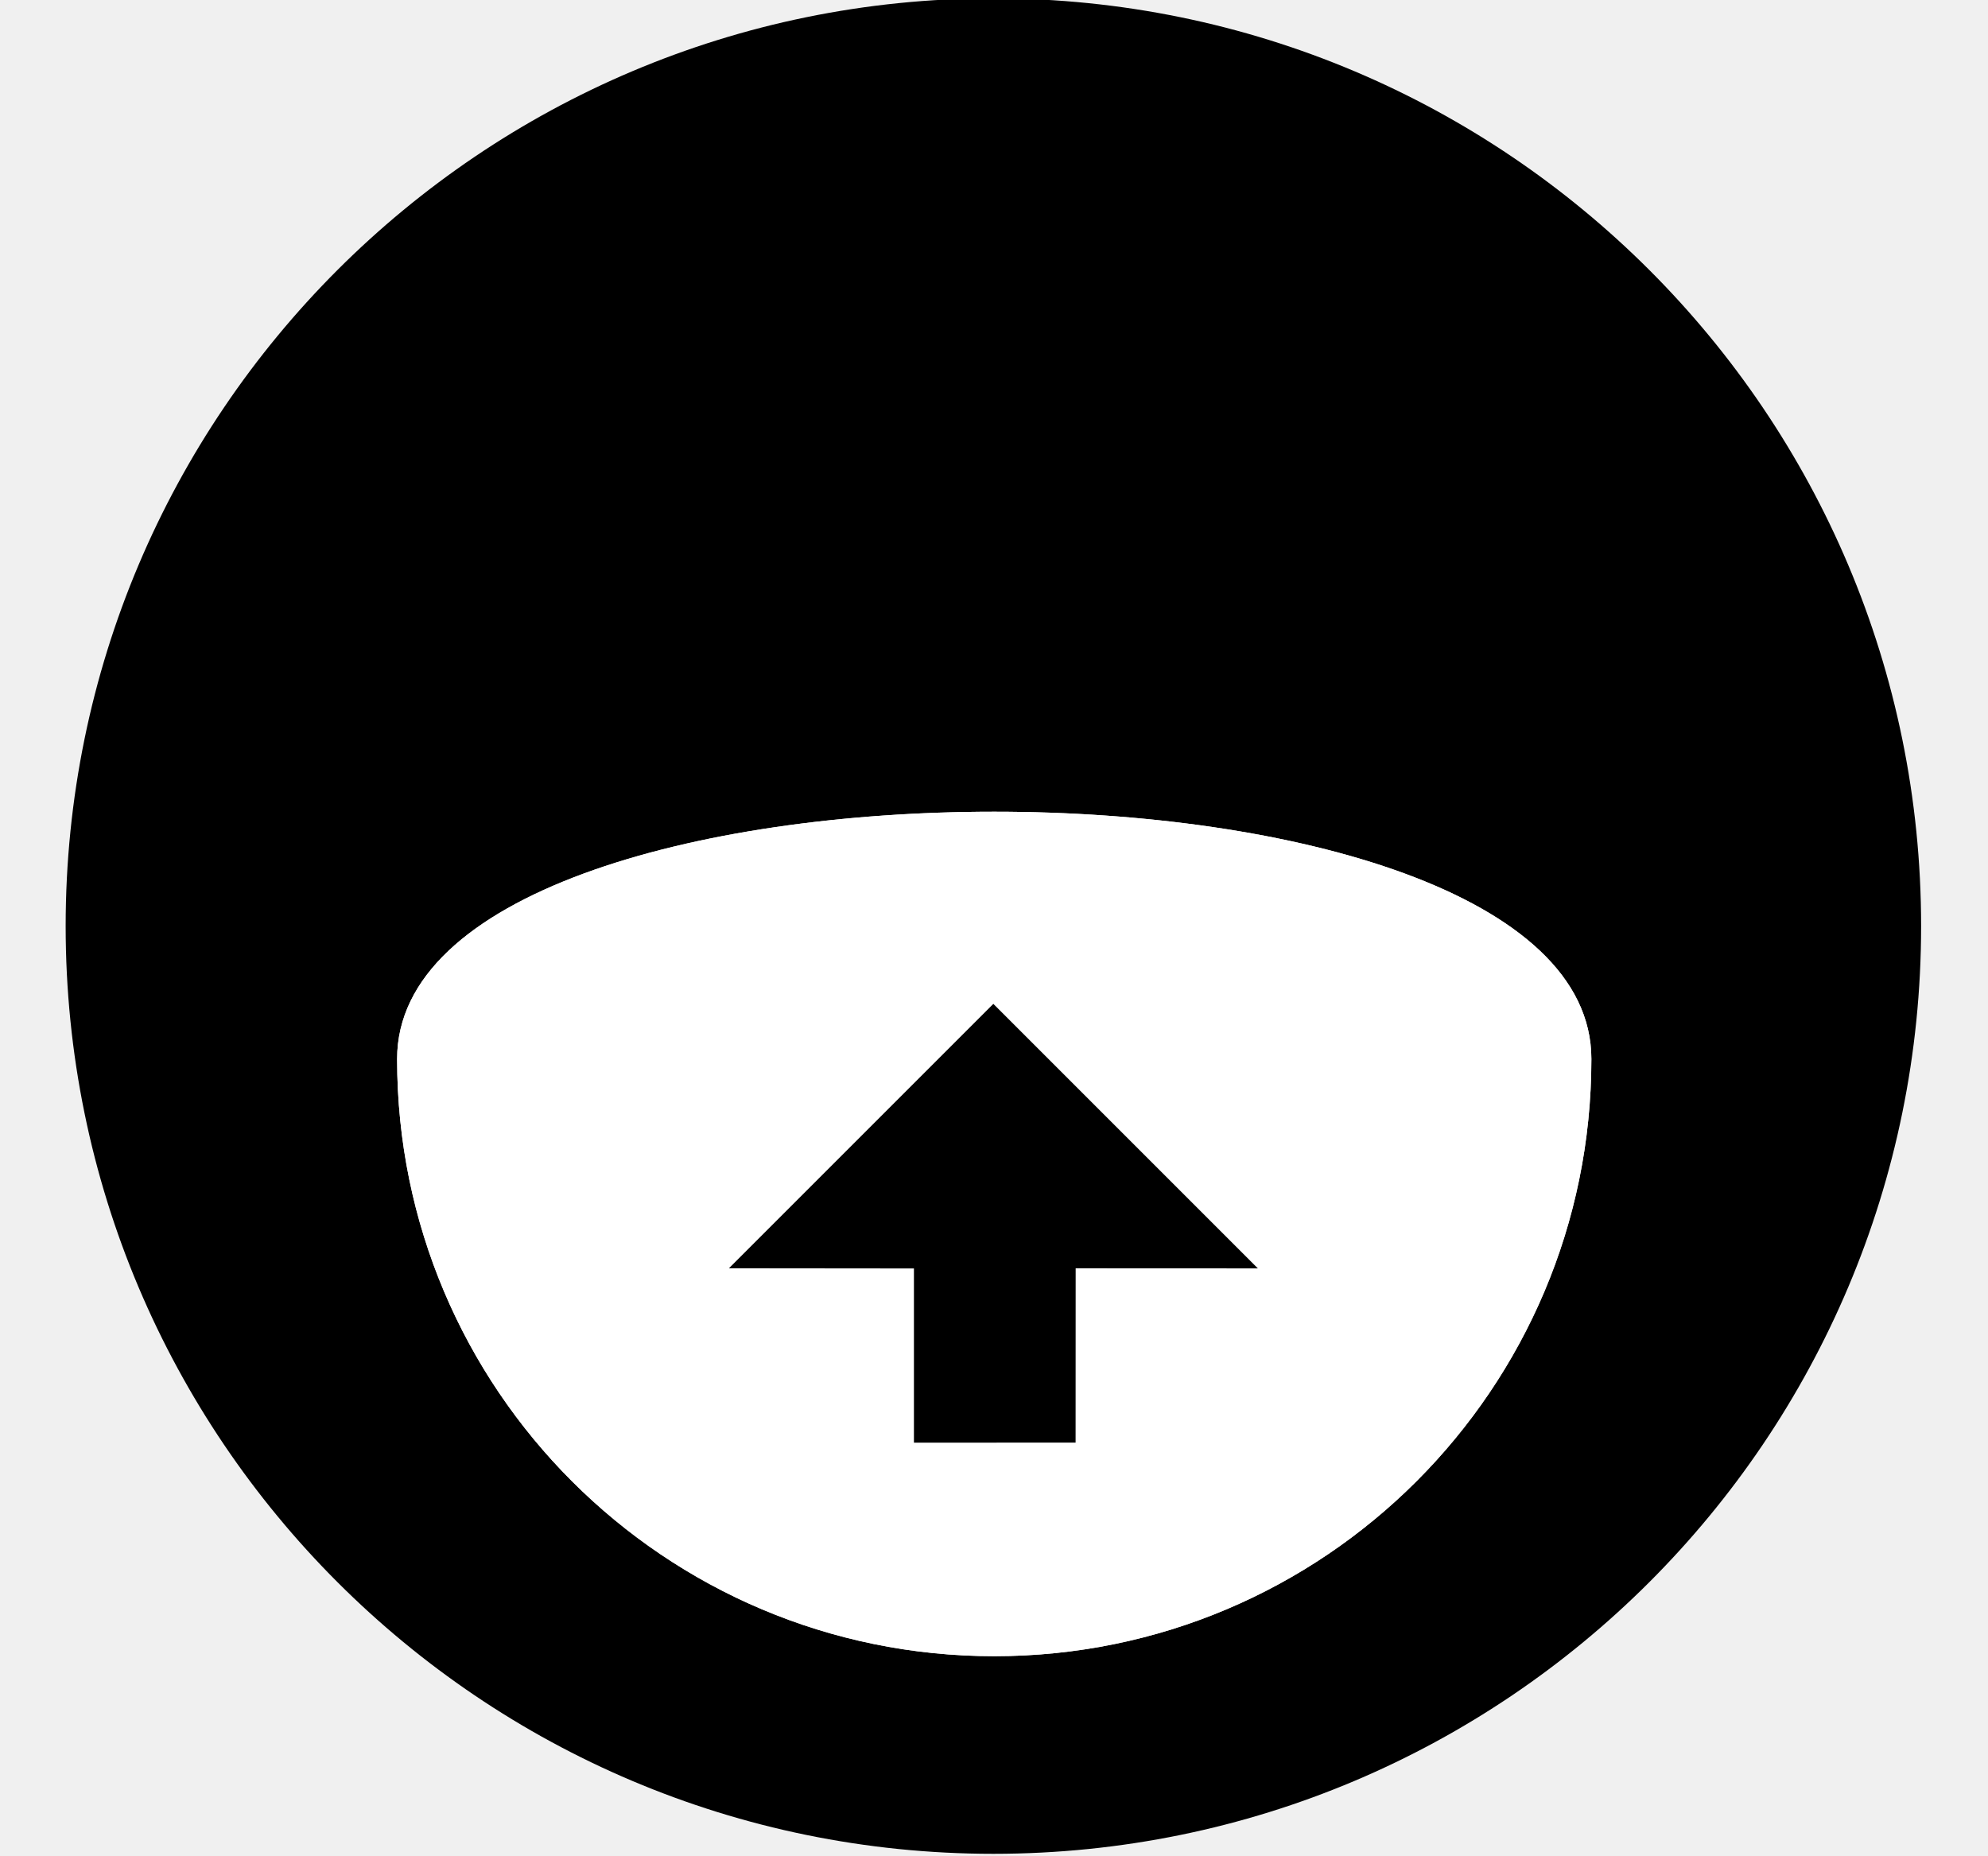
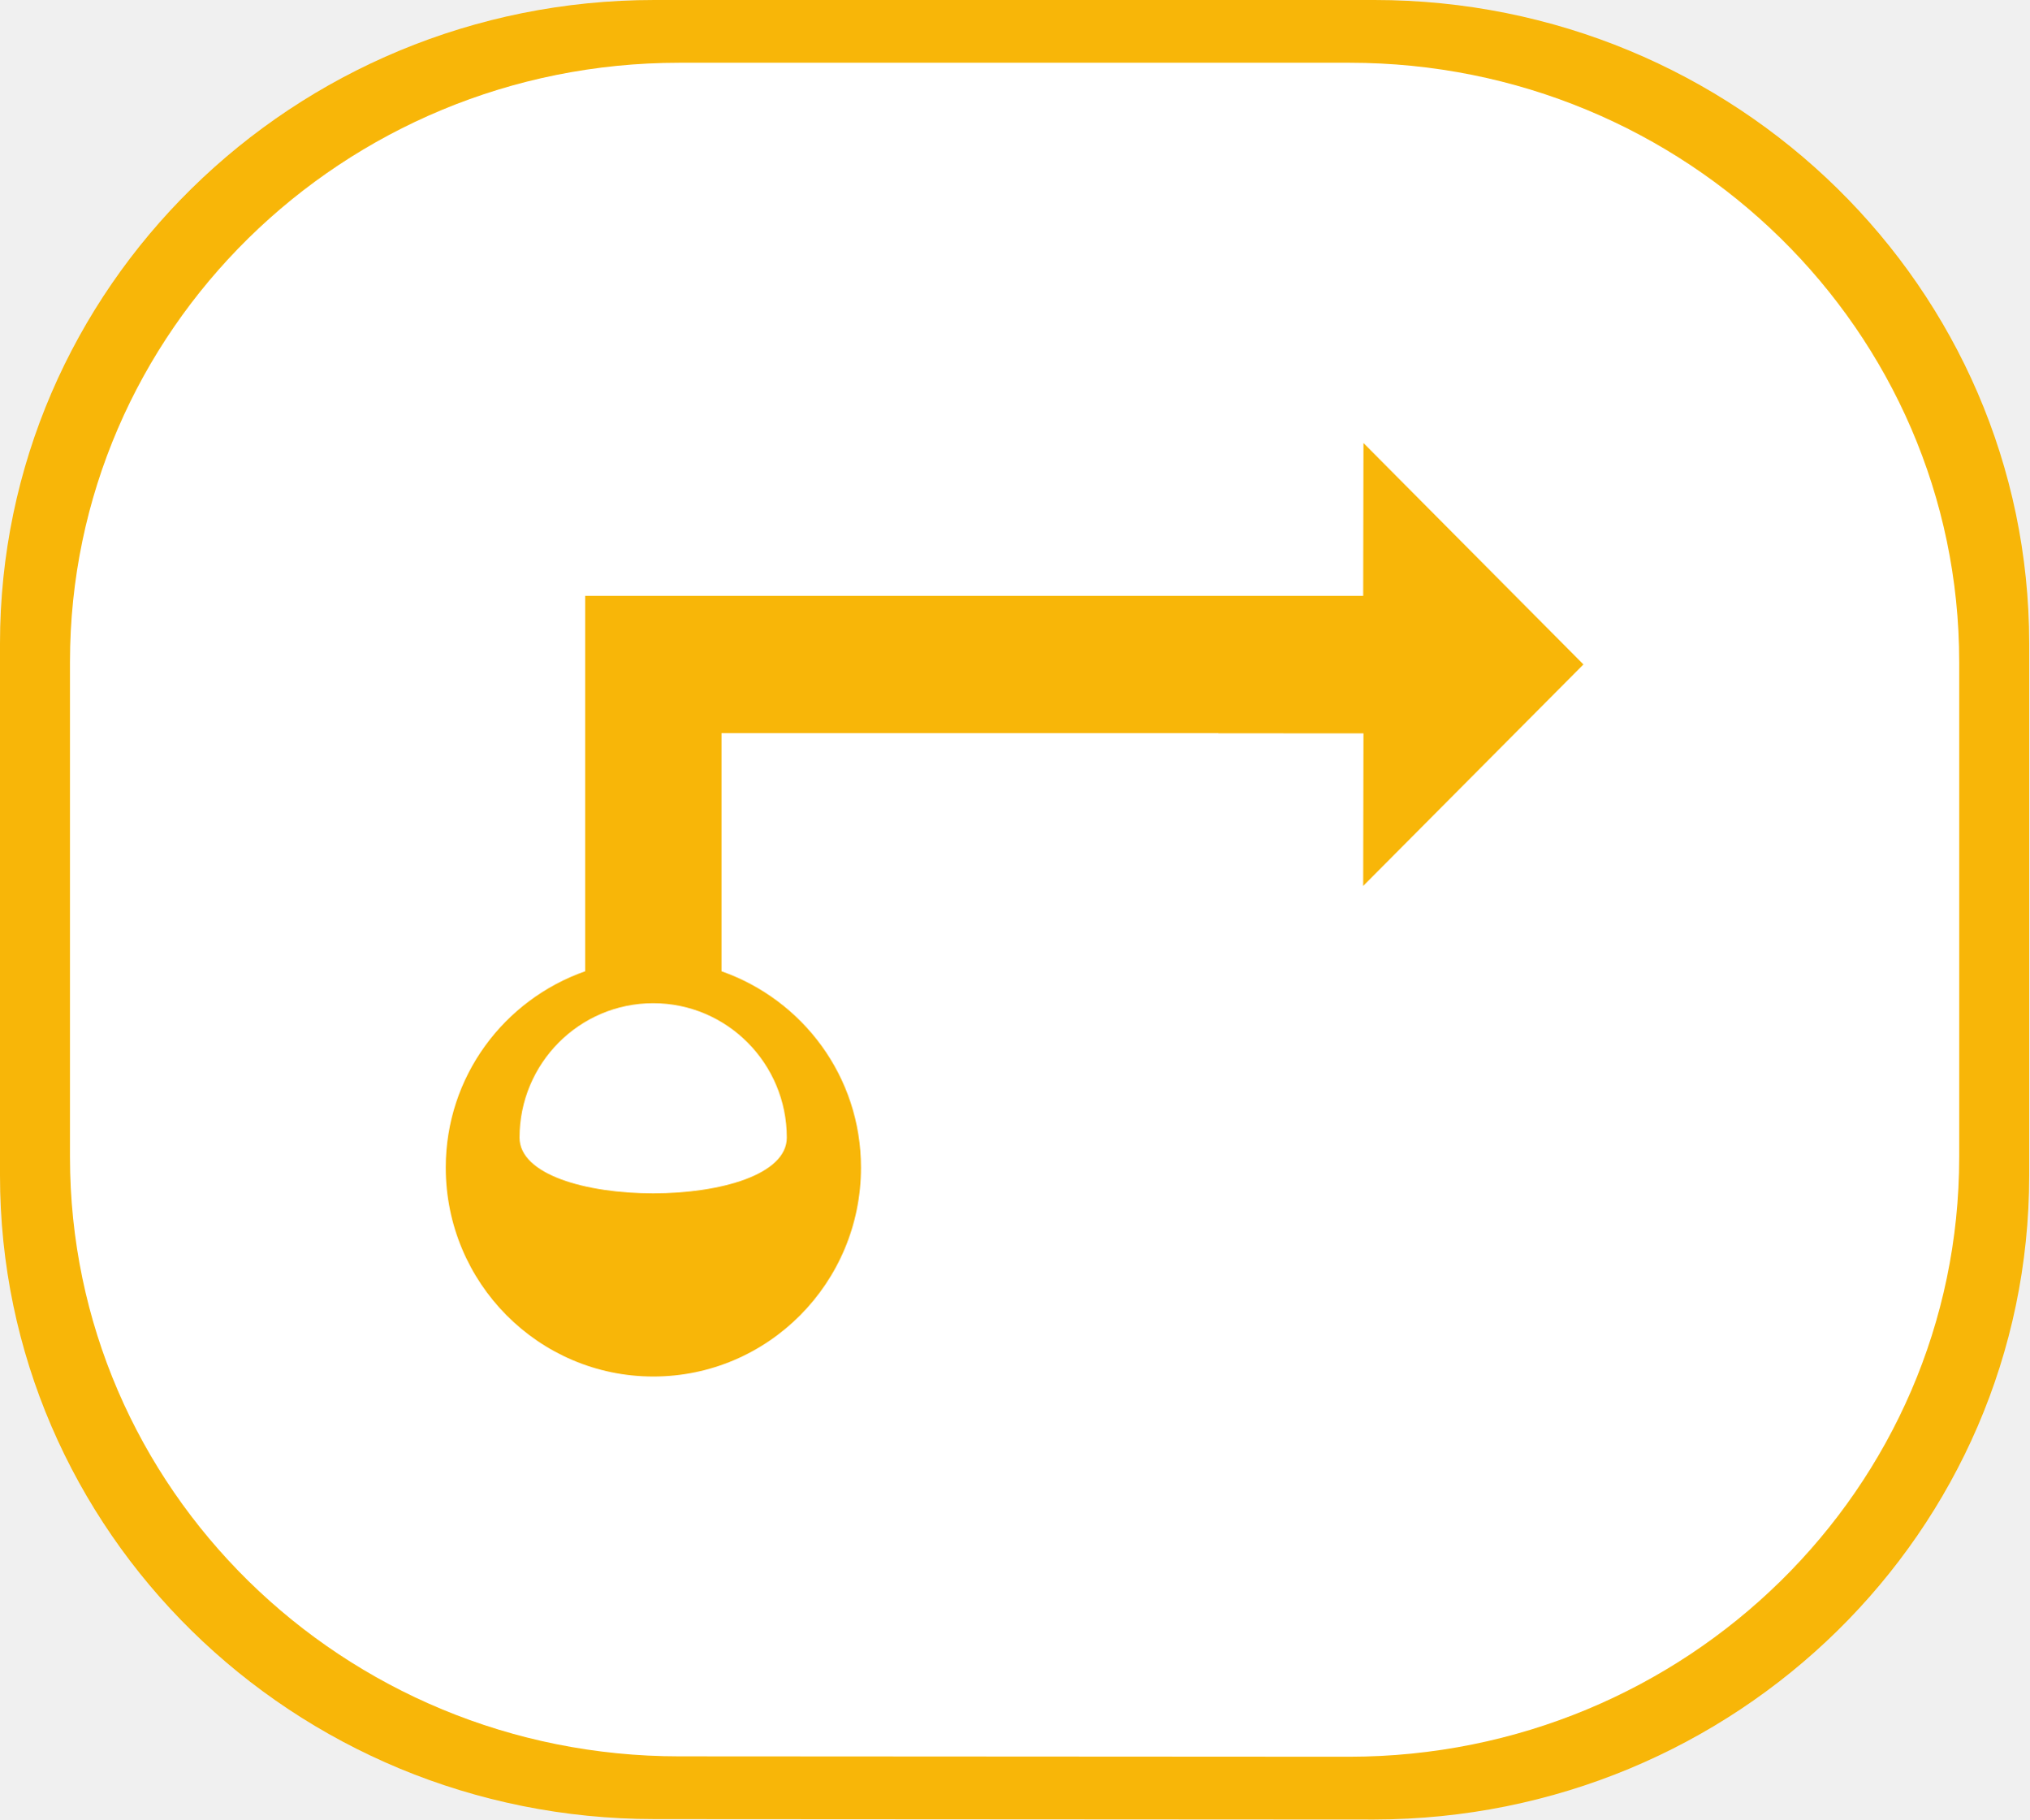
- <svg xmlns="http://www.w3.org/2000/svg" version="1.1" x="0px" y="0px" width="300px" height="280px" viewBox="-9.907 0.25 300 280" enable-background="new -9.907 0.25 300 280" xml:space="preserve">
+ <svg xmlns="http://www.w3.org/2000/svg" version="1.1" x="0px" y="0px" width="290px" height="260px" viewBox="0 0 290 260" enable-background="new 0 0 290 260" xml:space="preserve">
  <defs>
</defs>
-   <path d="M0,140.001C0,217.322,62.682,280,140.001,280C217.323,280,280,217.322,280,140C280,62.678,217.323,0,140,0  C62.682,0,0,62.681,0,140.001z M230.241,160.065c0,49.77-40.345,90.114-90.109,90.114c-49.769,0-90.113-40.345-90.113-90.113  C50.019,110.3,230.241,110.299,230.241,160.065z M179.911,70.655l-27.492-0.012l-0.012,26.299l-24.395,0.014v-26.29l-27.92-0.026  l39.902-39.902L179.911,70.655z M179.911,70.655l-27.492-0.012l-0.012,26.299l-24.395,0.014v-26.29l-27.92-0.026l39.902-39.902  L179.911,70.655z" />
-   <path fill="#FFFFFF" d="M230.241,160.065c0,49.77-40.345,90.114-90.109,90.114c-49.769,0-90.113-40.345-90.113-90.113  C50.019,110.3,230.241,110.299,230.241,160.065z" />
-   <polygon points="179.91,191.656 152.417,191.644 152.406,217.943 128.011,217.957 128.011,191.667 100.091,191.64 139.994,151.738   " />
+   <path fill="#F8B608" d="M196.405,0C248.088,0,290,41.16,290,91.954v76.022c0,50.863-41.912,91.965-93.595,92.023l-102.878-0.059  C41.873,259.941,0,218.84,0,167.977V91.954C0,41.16,41.873,0,93.527,0H196.405L196.405,0z" />
+   <path fill="#FFFFFF" d="M192.86,8.966c48.117,0,87.14,38.321,87.14,85.611v70.78c0,47.355-39.022,85.622-87.14,85.678l-95.783-0.056  C48.985,250.979,10,212.713,10,165.357v-70.78c0-47.29,38.985-85.611,87.077-85.611H192.86L192.86,8.966z" />
+   <path fill="#F8B608" d="M63.705,166.846c0,16.481,13.282,29.854,29.666,29.854c16.383,0,29.676-13.372,29.676-29.854  c0-13.028-8.354-23.99-19.934-28.054v-34.026h71.001v0.02l20.745,0.01L194.82,126.6l31.476-31.654l-31.437-31.645l-0.039,21.854  h-91.707H83.629v19.611v34.026C72.048,142.855,63.705,153.817,63.705,166.846z M93.352,143.357c10.544,0,19.093,8.6,19.093,19.207  c0,10.618-38.195,10.618-38.195,0C74.249,151.957,82.798,143.357,93.352,143.357z" />
</svg>
